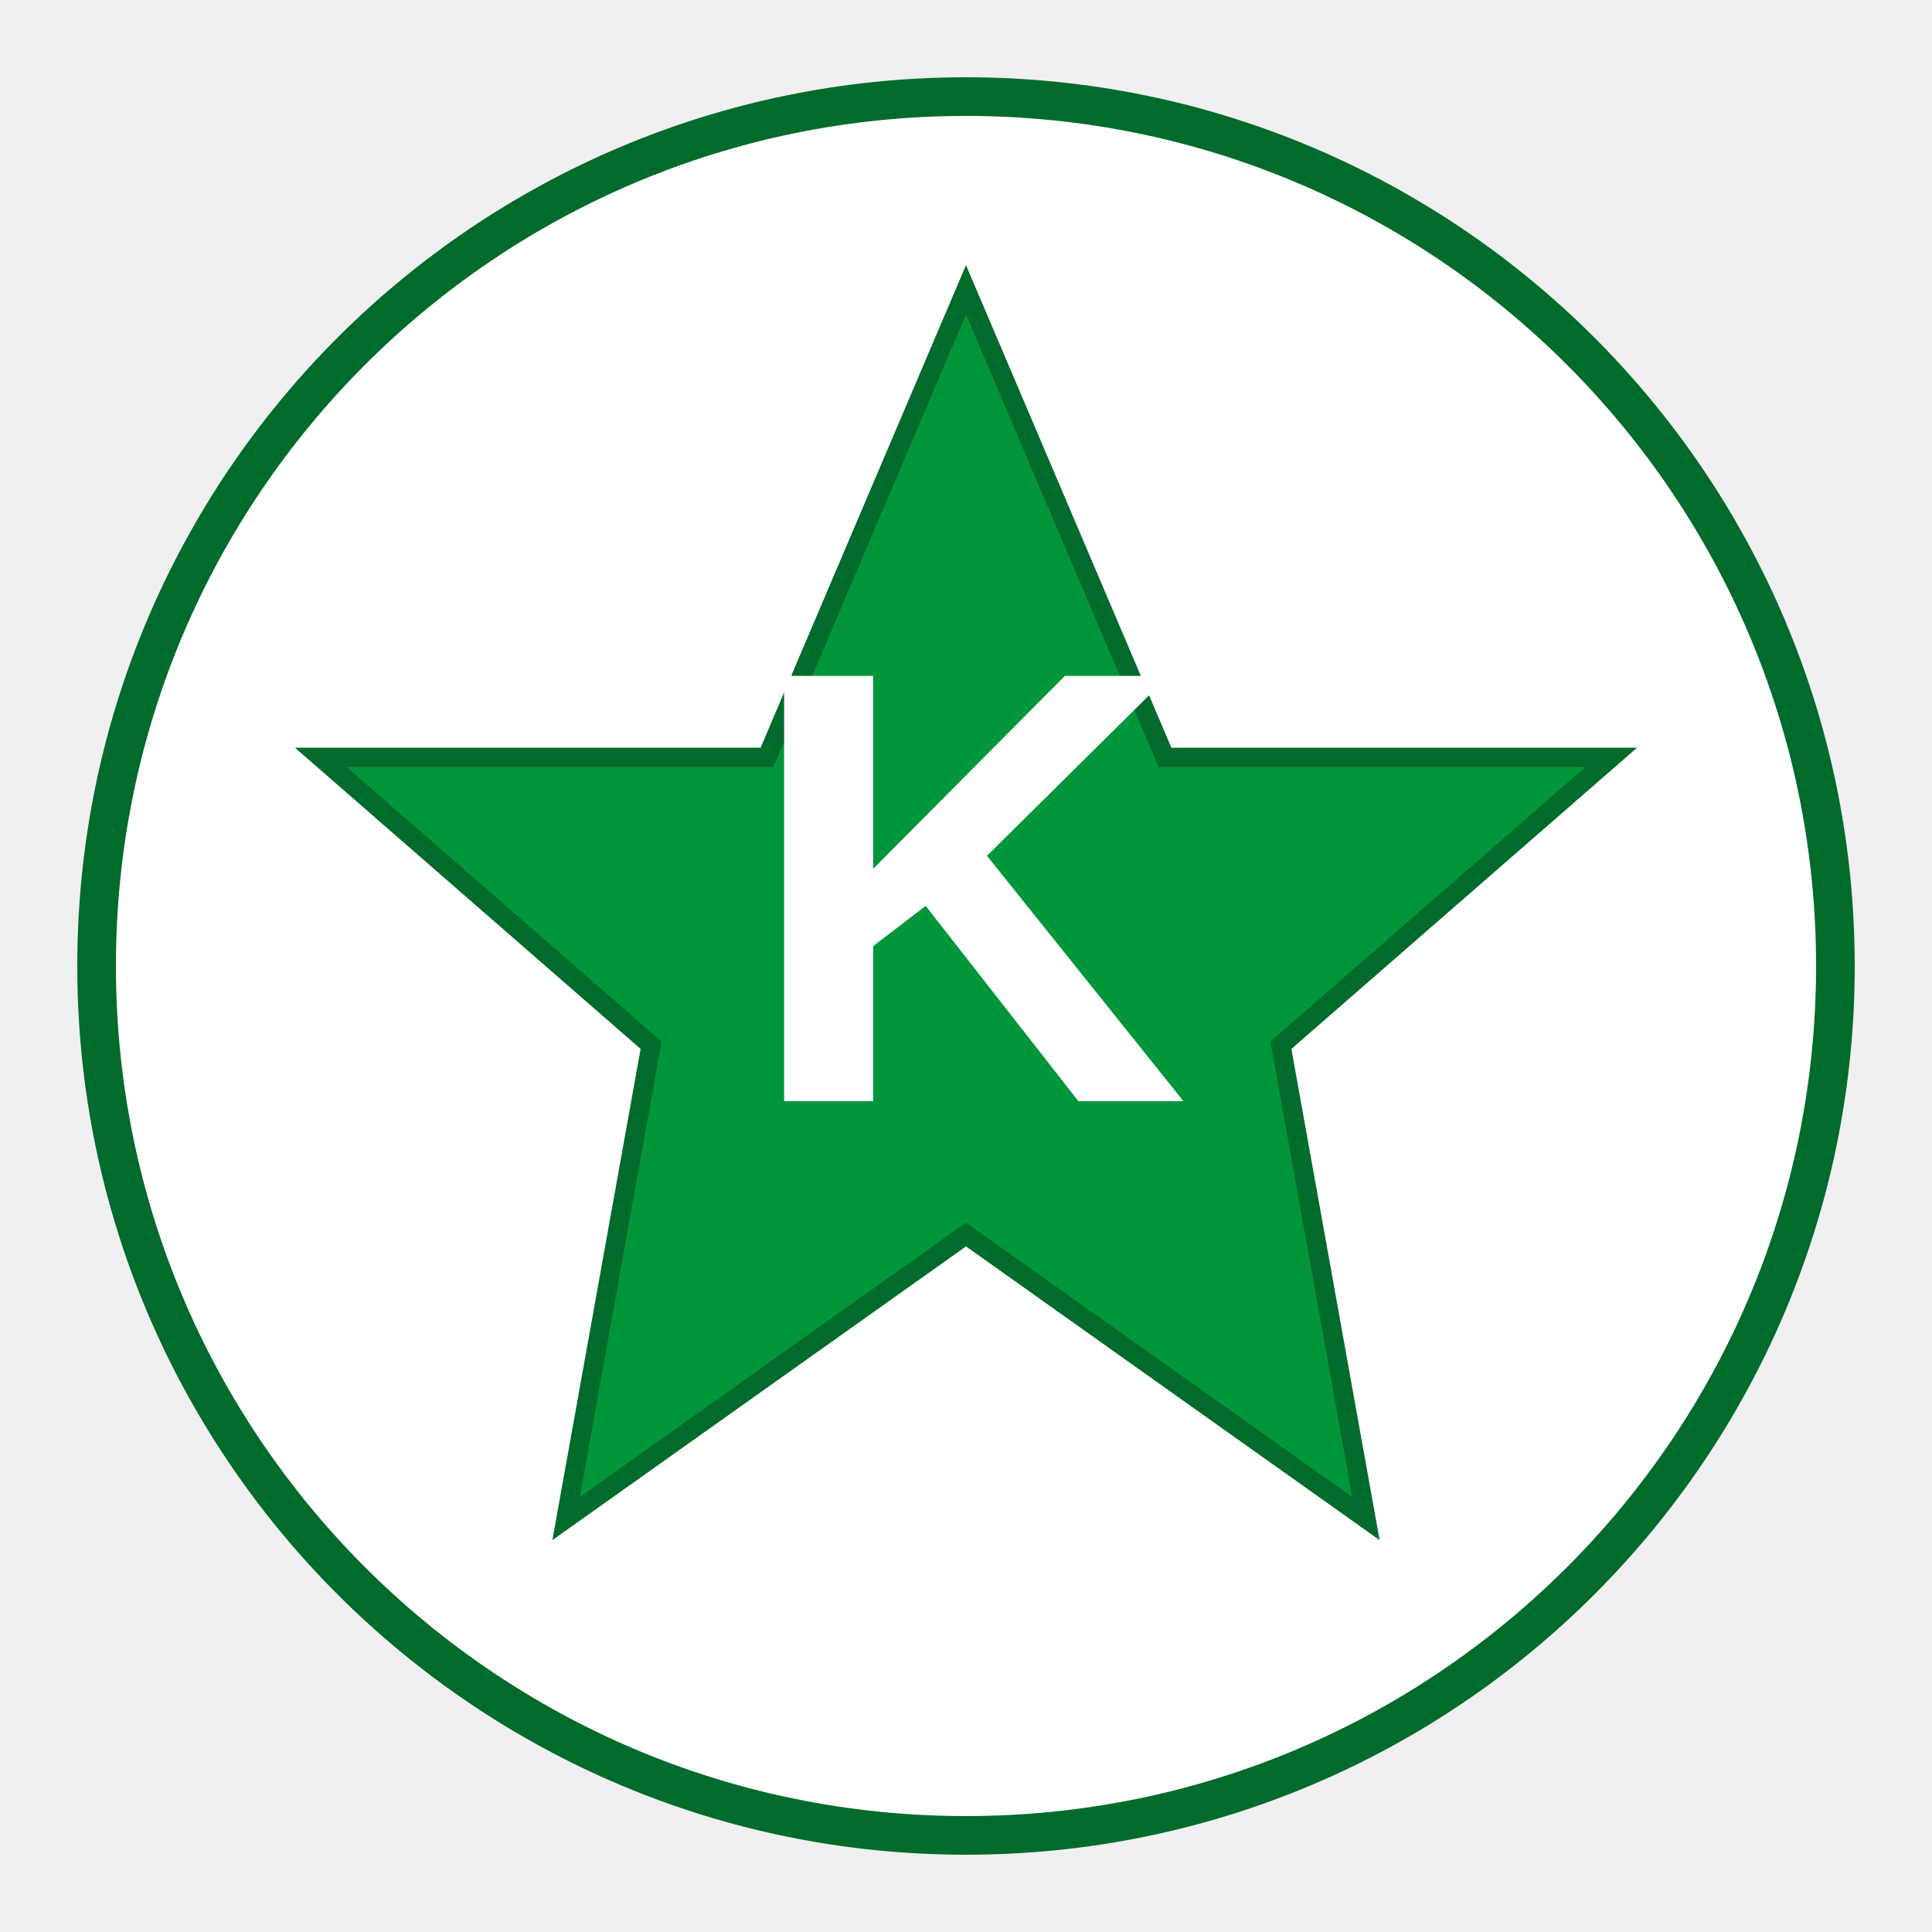
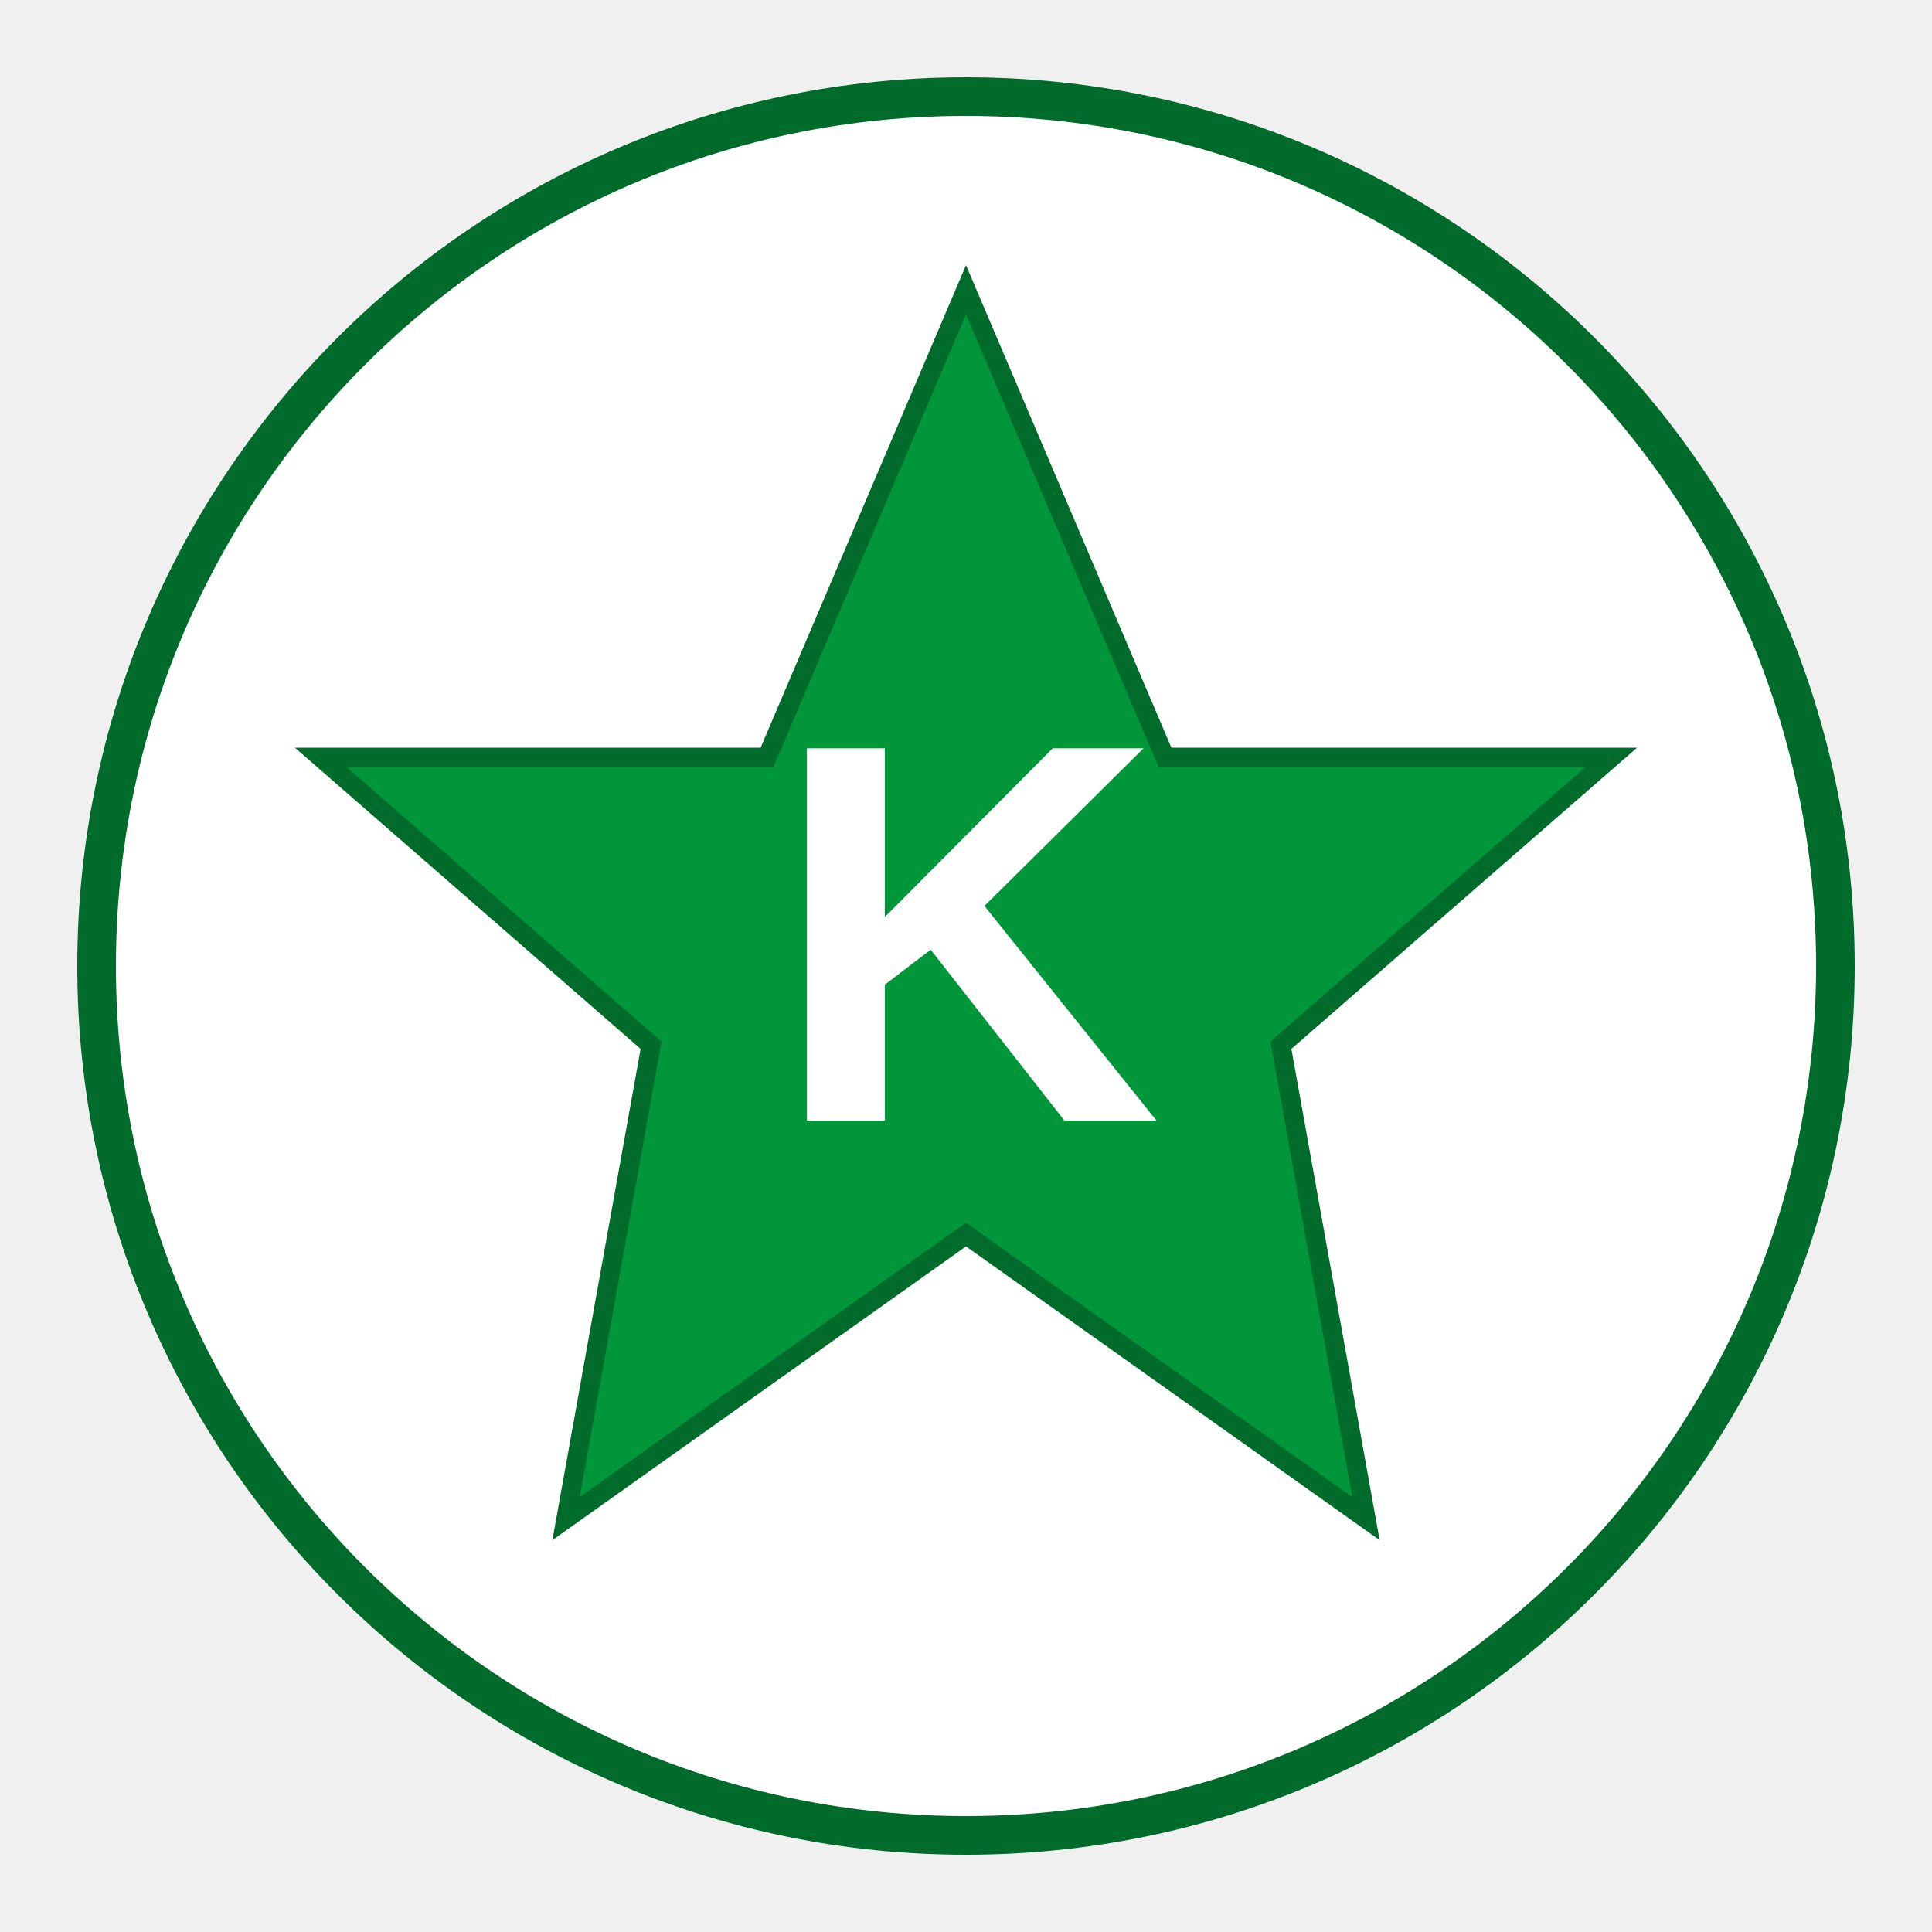
<svg xmlns="http://www.w3.org/2000/svg" viewBox="0 0 100 100">
  <circle cx="50" cy="50" r="45" fill="white" stroke="#006b2a" stroke-width="2" />
  <g transform="translate(50, 50)">
    <polygon points="0,-35 10.3,-10.8 33.4,-10.8 16.3,4.1 20.7,28.6 0,13.9 -20.7,28.6 -16.3,4.1 -33.4,-10.8 -10.3,-10.8" fill="#009639" stroke="#006b2a" stroke-width="1" />
-     <text x="0" y="7" font-family="Arial, sans-serif" font-size="32" font-weight="bold" text-anchor="middle" fill="white">K</text>
+     <text x="0" y="8" font-family="Arial, sans-serif" font-size="28" font-weight="900" text-anchor="middle" fill="white">K</text>
  </g>
</svg>
